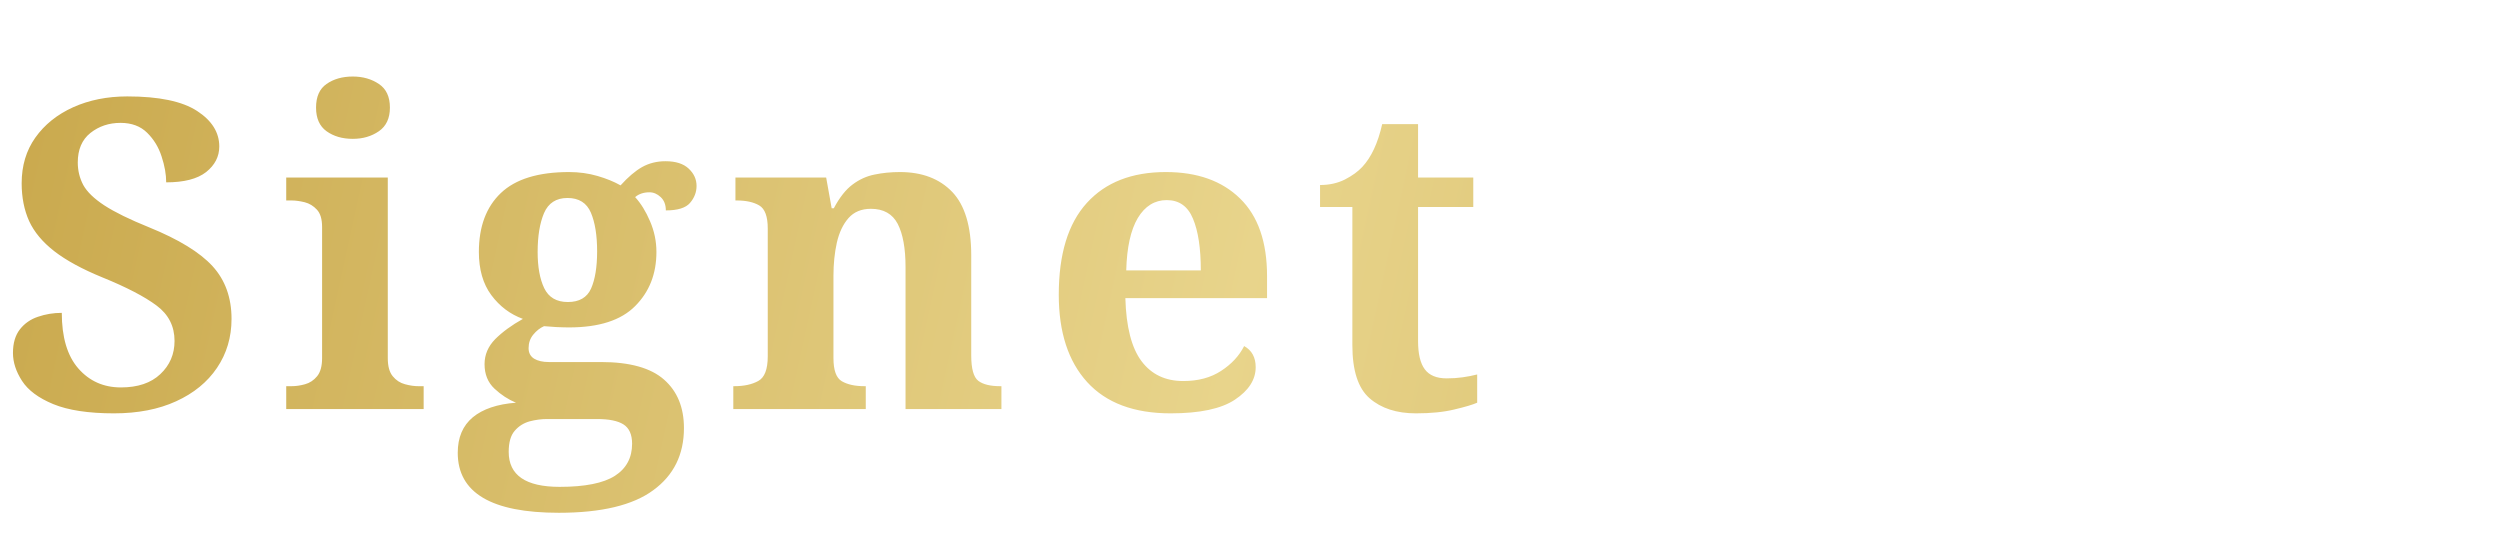
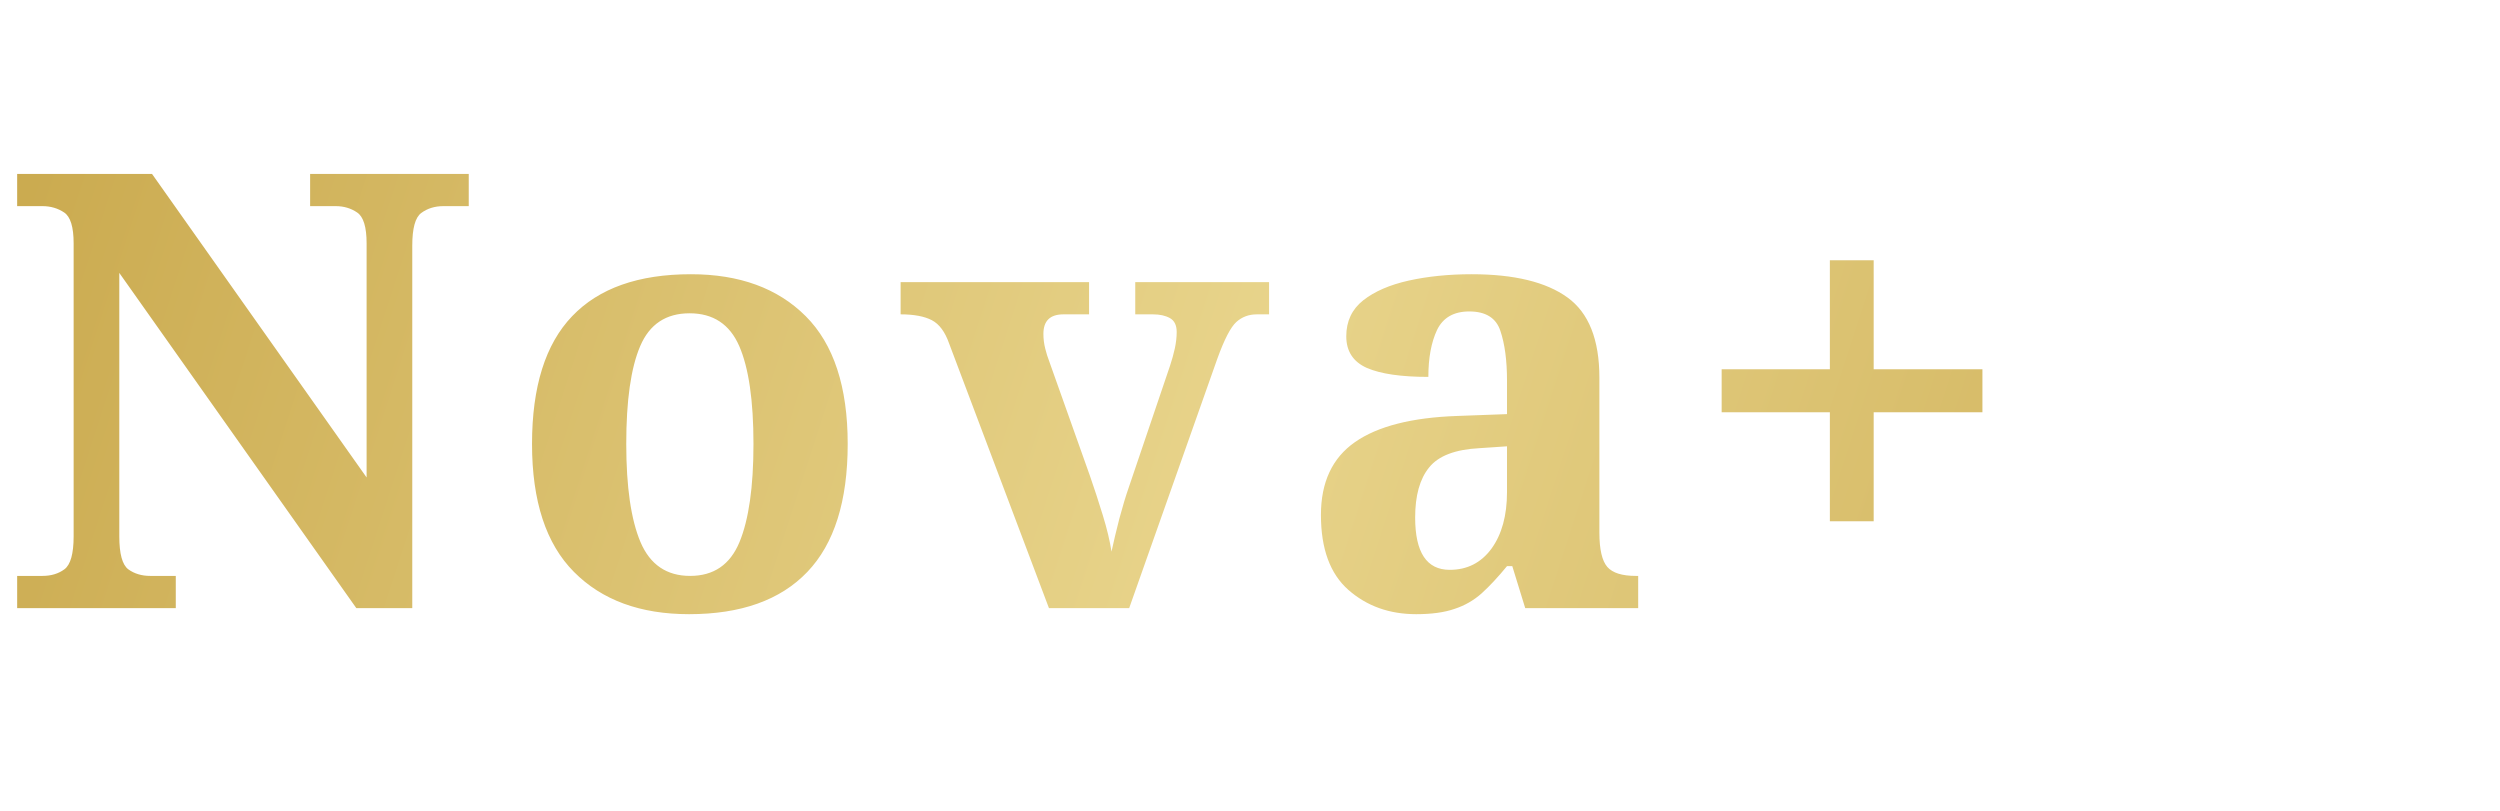
- <svg xmlns="http://www.w3.org/2000/svg" viewBox="0 0 220 48" fill="none" role="img" aria-label="Signet wordmark">
+ <svg xmlns="http://www.w3.org/2000/svg" viewBox="0 0 148 48" fill="none" role="img" aria-label="Nova+">
  <defs>
-     <linearGradient id="sg" x1="0" y1="0" x2="220" y2="48" gradientUnits="userSpaceOnUse">
+     <linearGradient id="np" x1="0" y1="0" x2="148" y2="48" gradientUnits="userSpaceOnUse">
      <stop stop-color="#C9A84C" />
      <stop offset="0.5" stop-color="#E8D48B" />
      <stop offset="1" stop-color="#C9A84C" />
    </linearGradient>
  </defs>
-   <text x="0" y="36" fill="url(#sg)" font-family="'Playfair Display', Georgia, serif" font-size="38" font-weight="600" letter-spacing="0.06em">Signet</text>
+   <text x="0" y="36" fill="url(#np)" font-family="'Playfair Display', Georgia, serif" font-size="36" font-weight="600" letter-spacing="0.04em">Nova+</text>
</svg>
